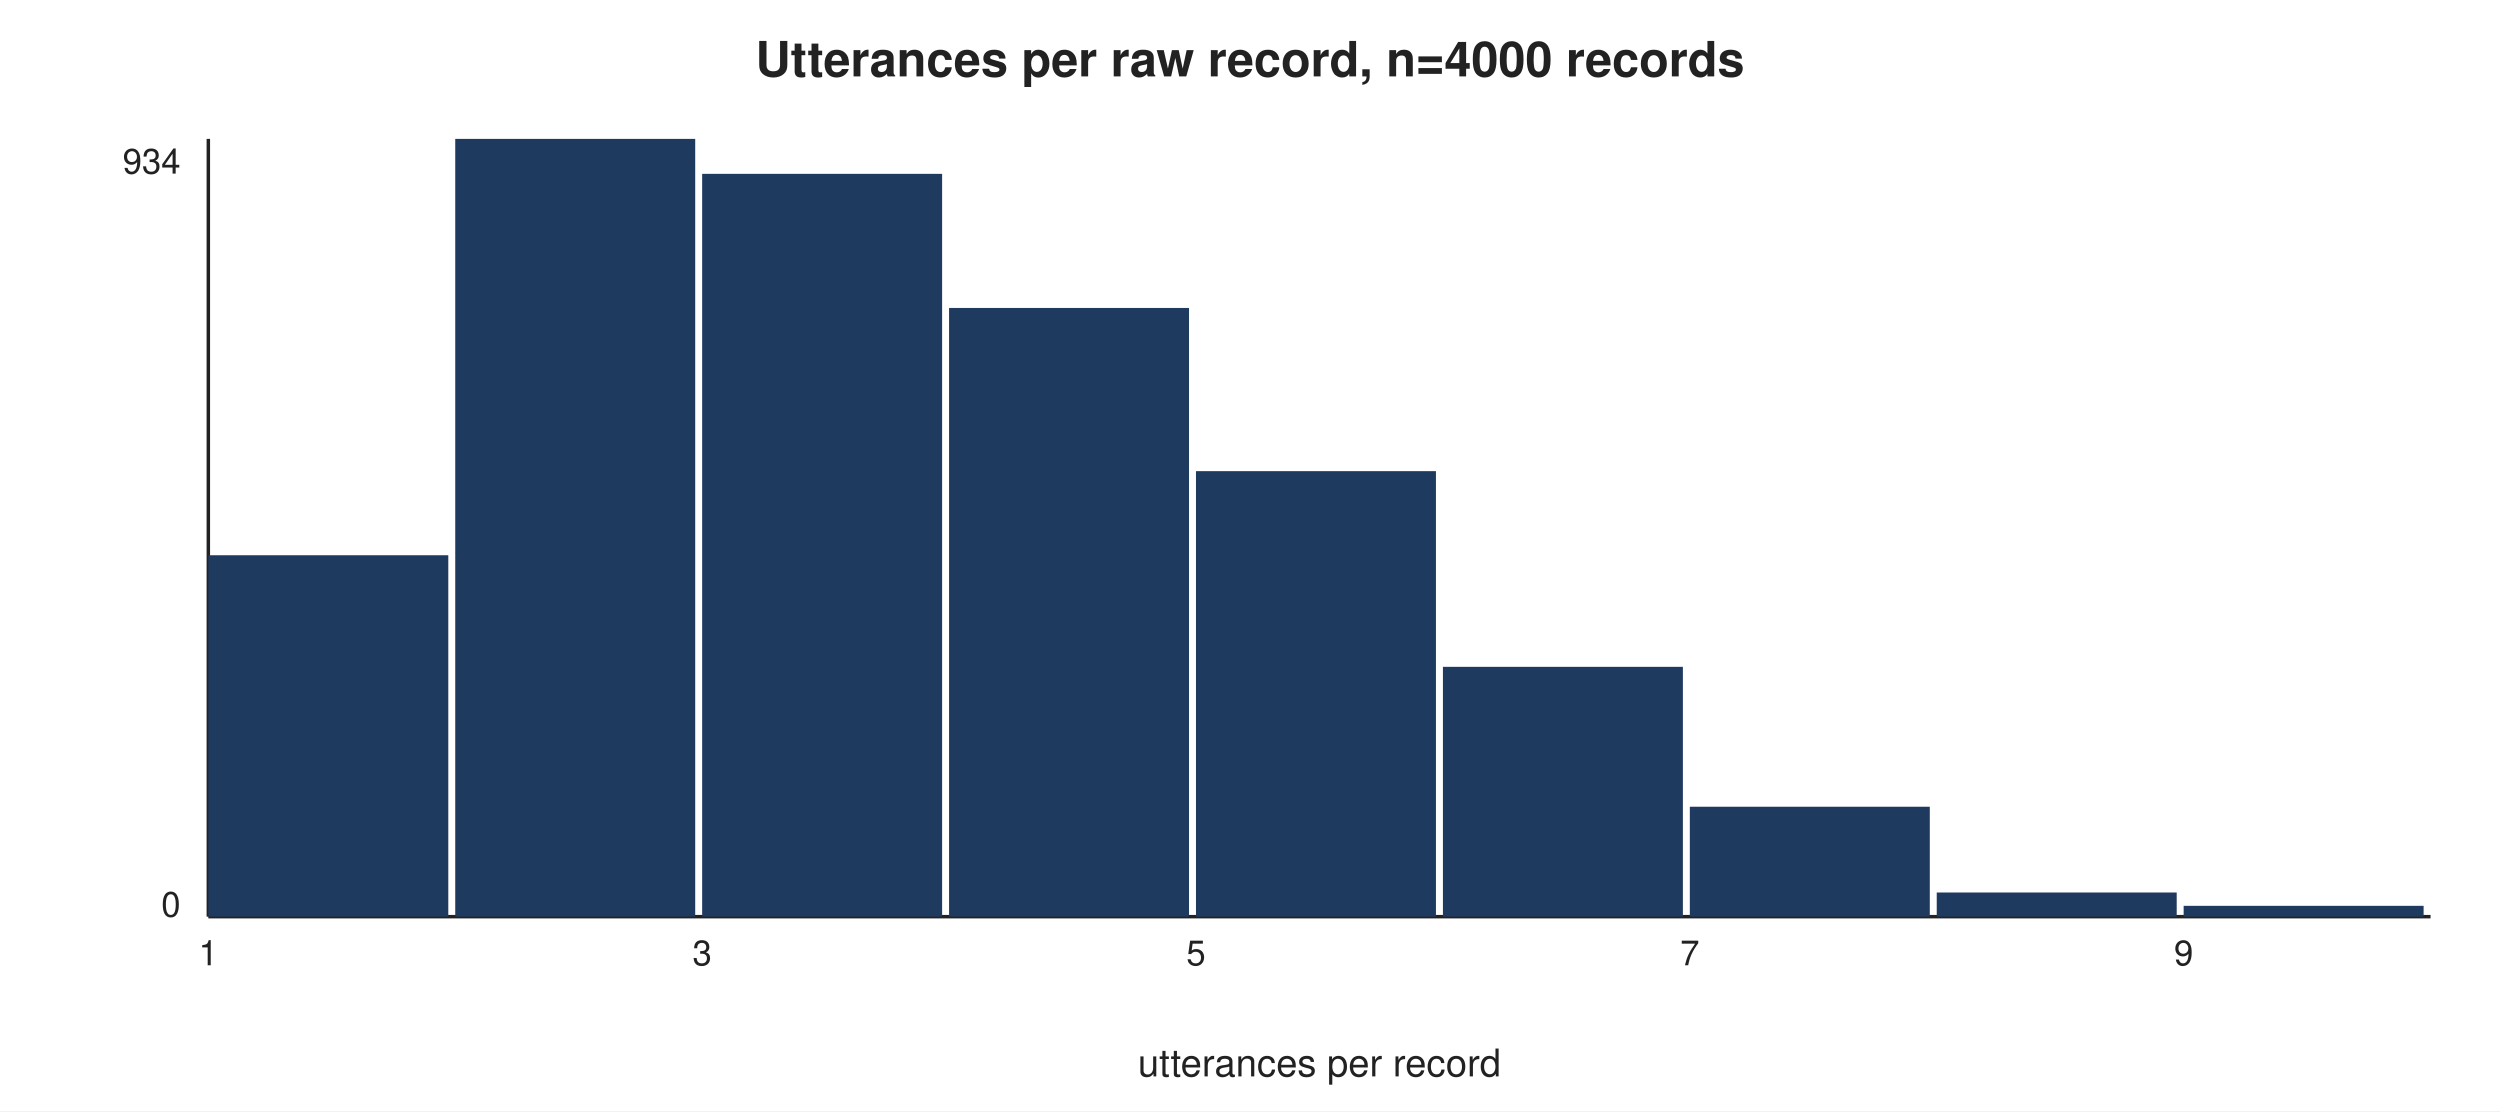
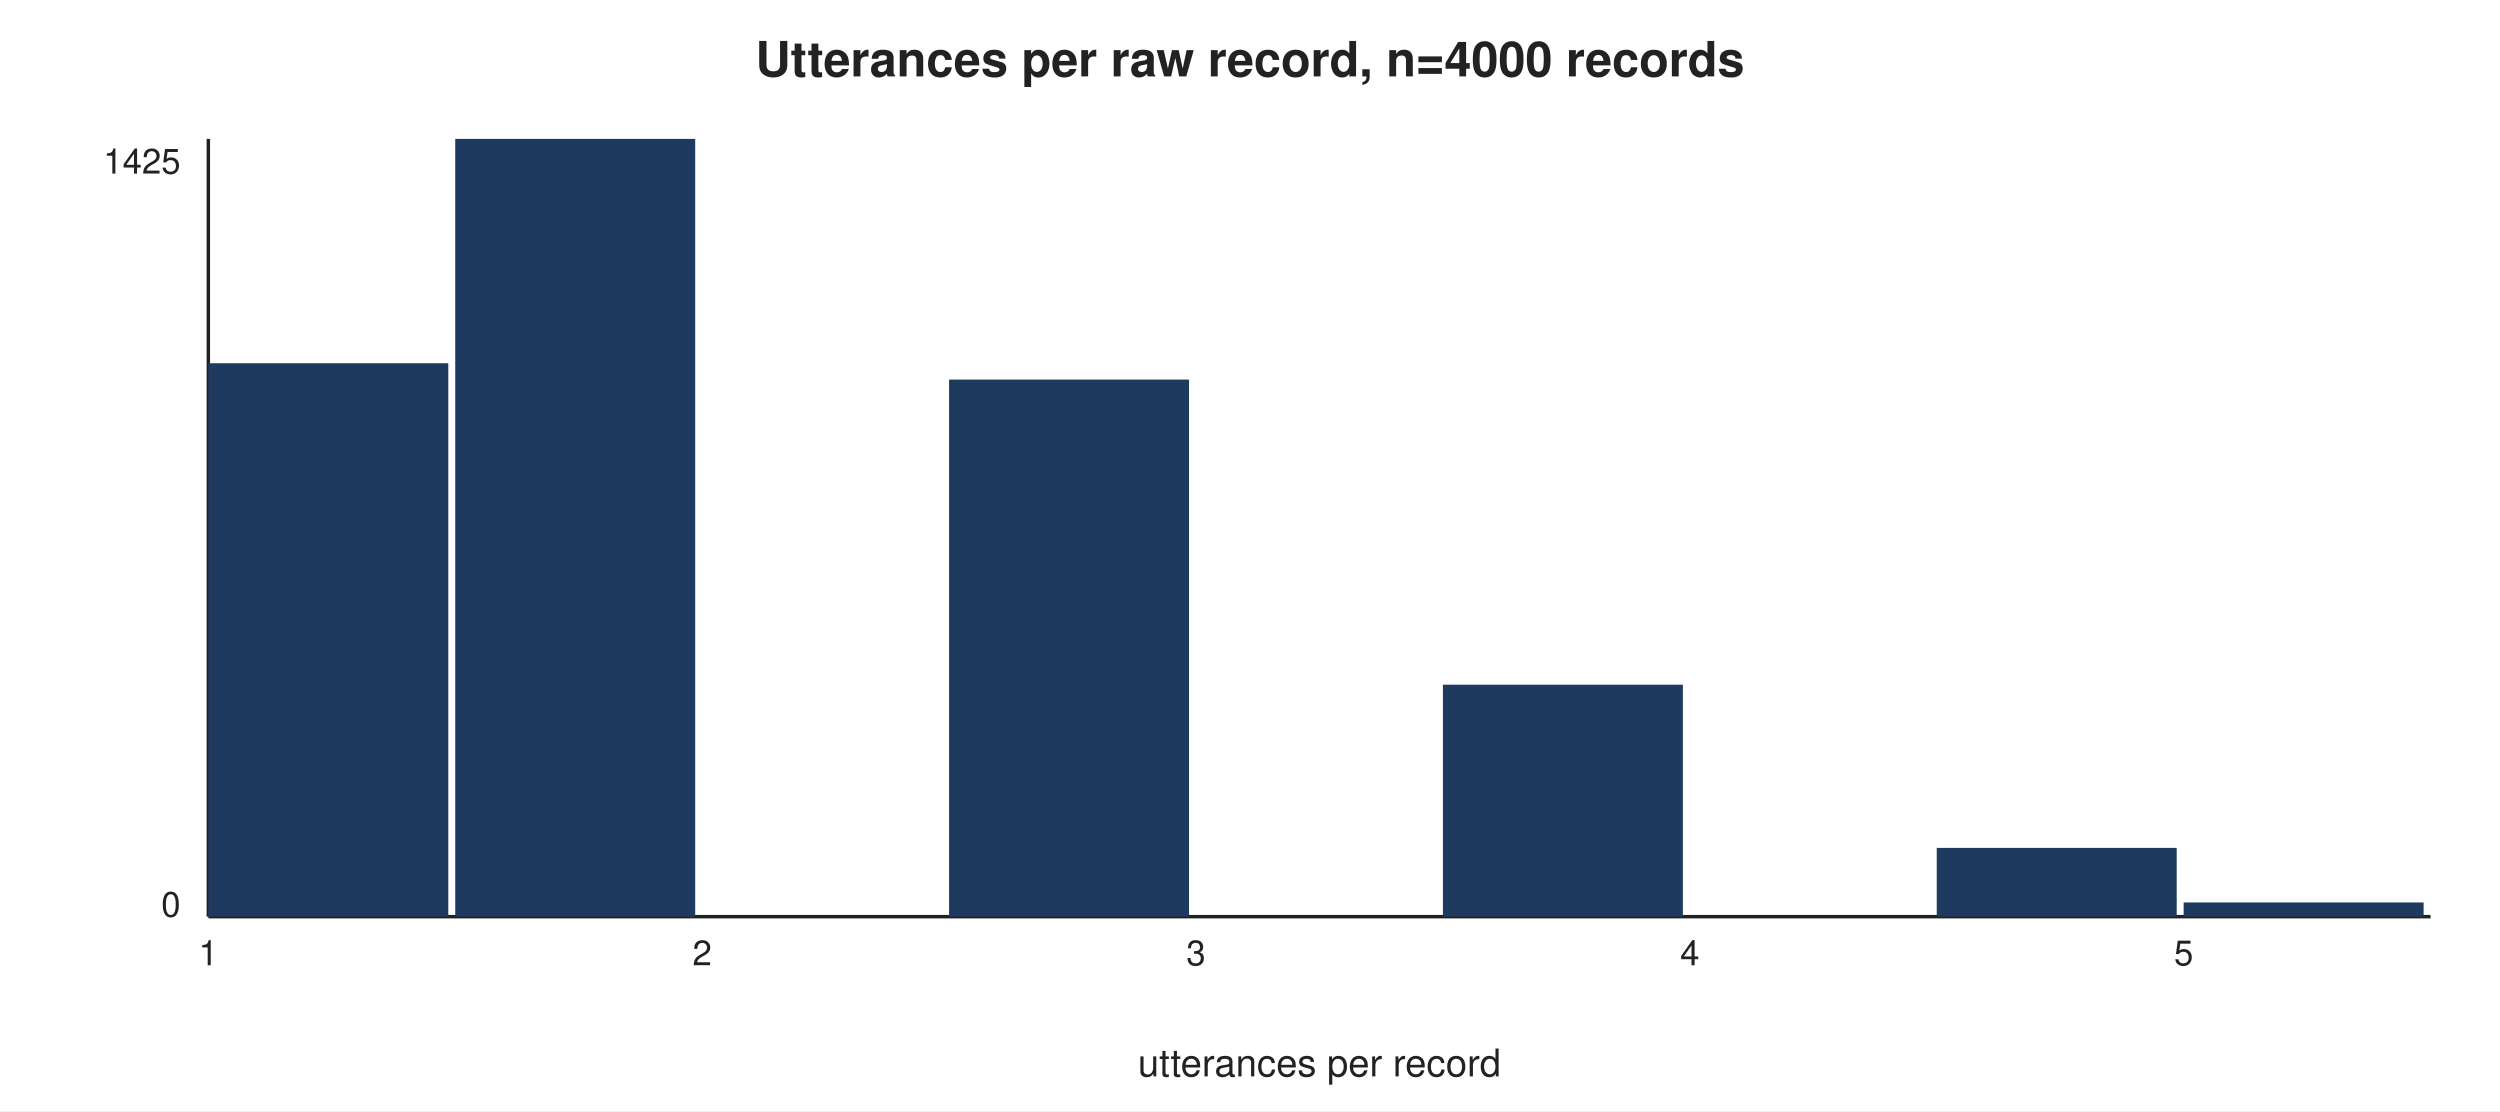
<svg xmlns="http://www.w3.org/2000/svg" width="720" height="320" viewBox="0 0 720 320" role="img">
  <rect width="720" height="320" fill="white" />
  <text x="360" y="22" text-anchor="middle" font-family="Helvetica,Arial,sans-serif" font-size="14" font-weight="bold" fill="#222222">Utterances per raw record, n=4000 records</text>
  <line x1="60" y1="264" x2="700" y2="264" stroke="#222222" stroke-width="1" />
  <line x1="60" y1="40" x2="60" y2="264" stroke="#222222" stroke-width="1" />
-   <text x="52" y="50" text-anchor="end" font-family="Helvetica,Arial,sans-serif" font-size="10" fill="#222222">934</text>
+   <text x="52" y="50" text-anchor="end" font-family="Helvetica,Arial,sans-serif" font-size="10" fill="#222222">1425</text>
  <text x="52" y="264" text-anchor="end" font-family="Helvetica,Arial,sans-serif" font-size="10" fill="#222222">0</text>
  <text x="380" y="310" text-anchor="middle" font-family="Helvetica,Arial,sans-serif" font-size="11" fill="#222222">utterances per record</text>
-   <rect x="60.00" y="159.91" width="69.11" height="104.09" fill="#1f3a5f" />
+   <rect x="60.00" y="104.61" width="69.11" height="159.39" fill="#1f3a5f" />
  <text x="60.00" y="278" text-anchor="middle" font-family="Helvetica,Arial,sans-serif" font-size="10" fill="#222222">1</text>
  <rect x="131.11" y="40.00" width="69.11" height="224.00" fill="#1f3a5f" />
-   <rect x="202.22" y="50.07" width="69.11" height="213.93" fill="#1f3a5f" />
-   <text x="202.22" y="278" text-anchor="middle" font-family="Helvetica,Arial,sans-serif" font-size="10" fill="#222222">3</text>
-   <rect x="273.33" y="88.69" width="69.11" height="175.31" fill="#1f3a5f" />
-   <rect x="344.44" y="135.69" width="69.11" height="128.31" fill="#1f3a5f" />
-   <text x="344.44" y="278" text-anchor="middle" font-family="Helvetica,Arial,sans-serif" font-size="10" fill="#222222">5</text>
-   <rect x="415.56" y="192.05" width="69.11" height="71.95" fill="#1f3a5f" />
-   <rect x="486.67" y="232.34" width="69.11" height="31.66" fill="#1f3a5f" />
-   <text x="486.67" y="278" text-anchor="middle" font-family="Helvetica,Arial,sans-serif" font-size="10" fill="#222222">7</text>
-   <rect x="557.78" y="257.04" width="69.11" height="6.96" fill="#1f3a5f" />
-   <rect x="628.89" y="260.88" width="69.11" height="3.12" fill="#1f3a5f" />
-   <text x="628.89" y="278" text-anchor="middle" font-family="Helvetica,Arial,sans-serif" font-size="10" fill="#222222">9</text>
+   <rect x="202.22" y="264.00" width="69.11" height="0.00" fill="#1f3a5f" />
+   <text x="202.22" y="278" text-anchor="middle" font-family="Helvetica,Arial,sans-serif" font-size="10" fill="#222222">2</text>
+   <rect x="273.33" y="109.32" width="69.11" height="154.68" fill="#1f3a5f" />
+   <rect x="344.44" y="264.00" width="69.11" height="0.00" fill="#1f3a5f" />
+   <text x="344.44" y="278" text-anchor="middle" font-family="Helvetica,Arial,sans-serif" font-size="10" fill="#222222">3</text>
+   <rect x="415.56" y="197.19" width="69.11" height="66.81" fill="#1f3a5f" />
+   <rect x="486.67" y="264.00" width="69.11" height="0.00" fill="#1f3a5f" />
+   <text x="486.67" y="278" text-anchor="middle" font-family="Helvetica,Arial,sans-serif" font-size="10" fill="#222222">4</text>
+   <rect x="557.78" y="244.19" width="69.11" height="19.81" fill="#1f3a5f" />
+   <rect x="628.89" y="259.91" width="69.11" height="4.09" fill="#1f3a5f" />
+   <text x="628.89" y="278" text-anchor="middle" font-family="Helvetica,Arial,sans-serif" font-size="10" fill="#222222">5</text>
</svg>
